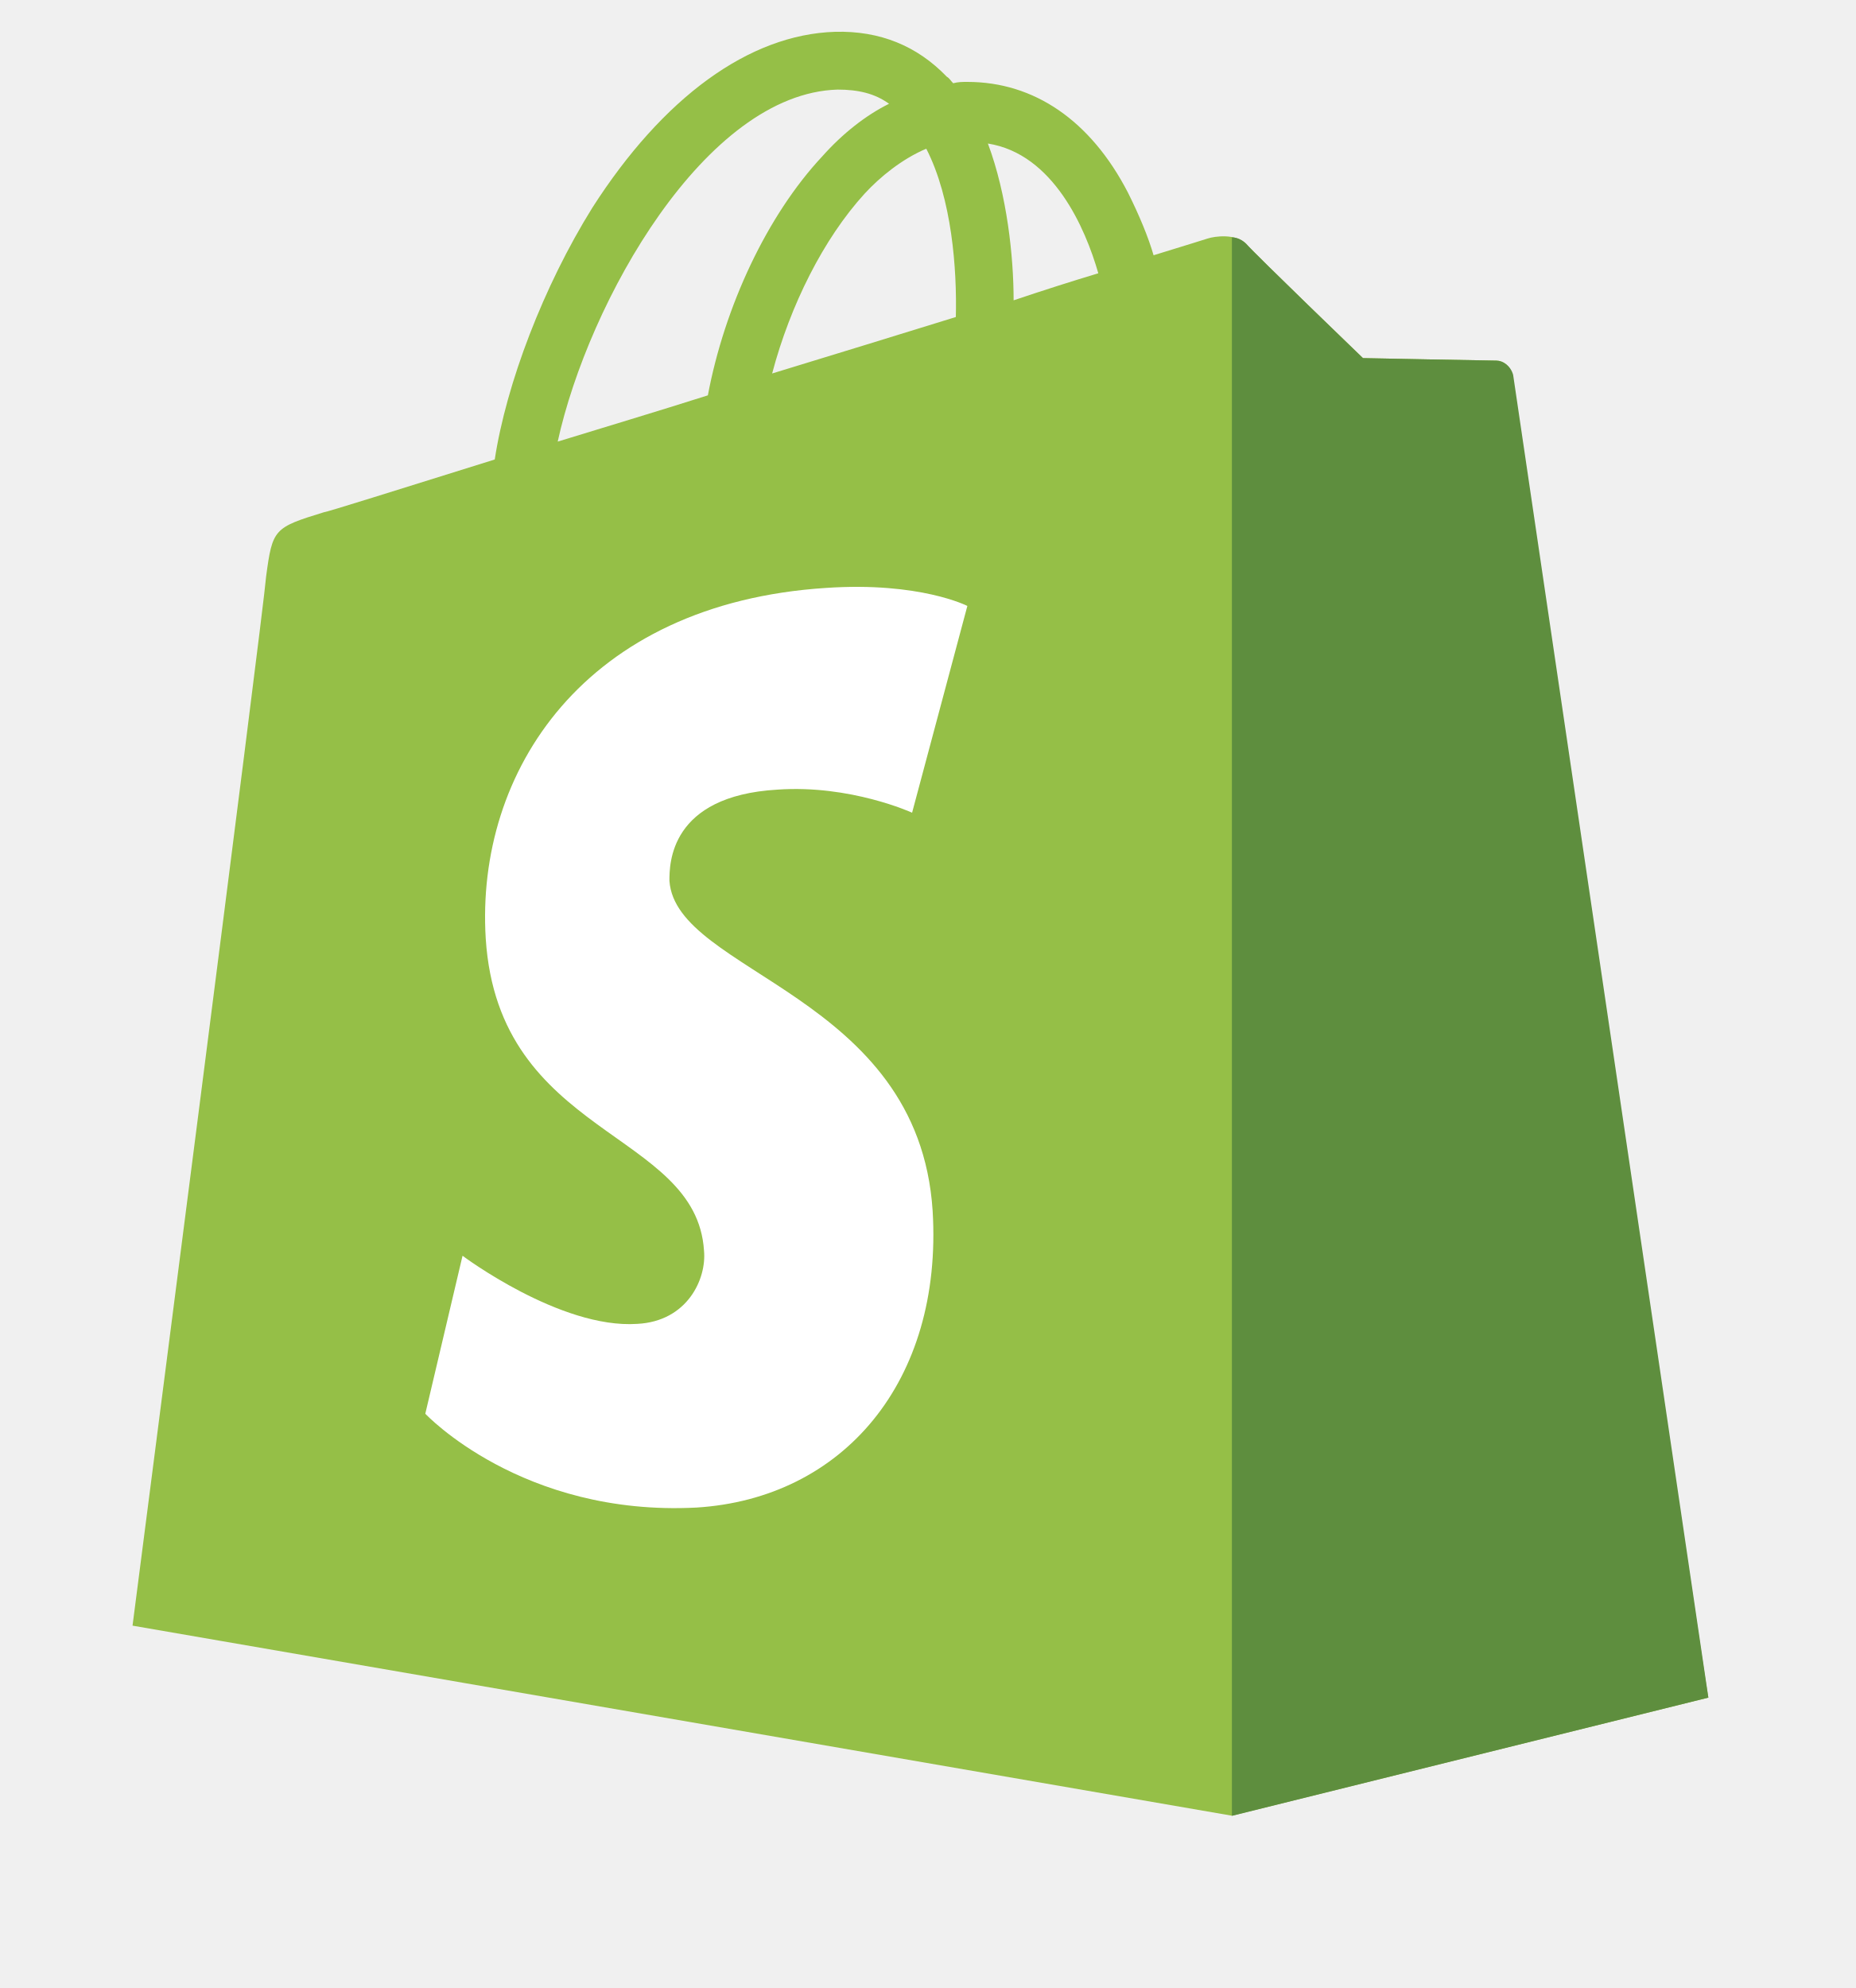
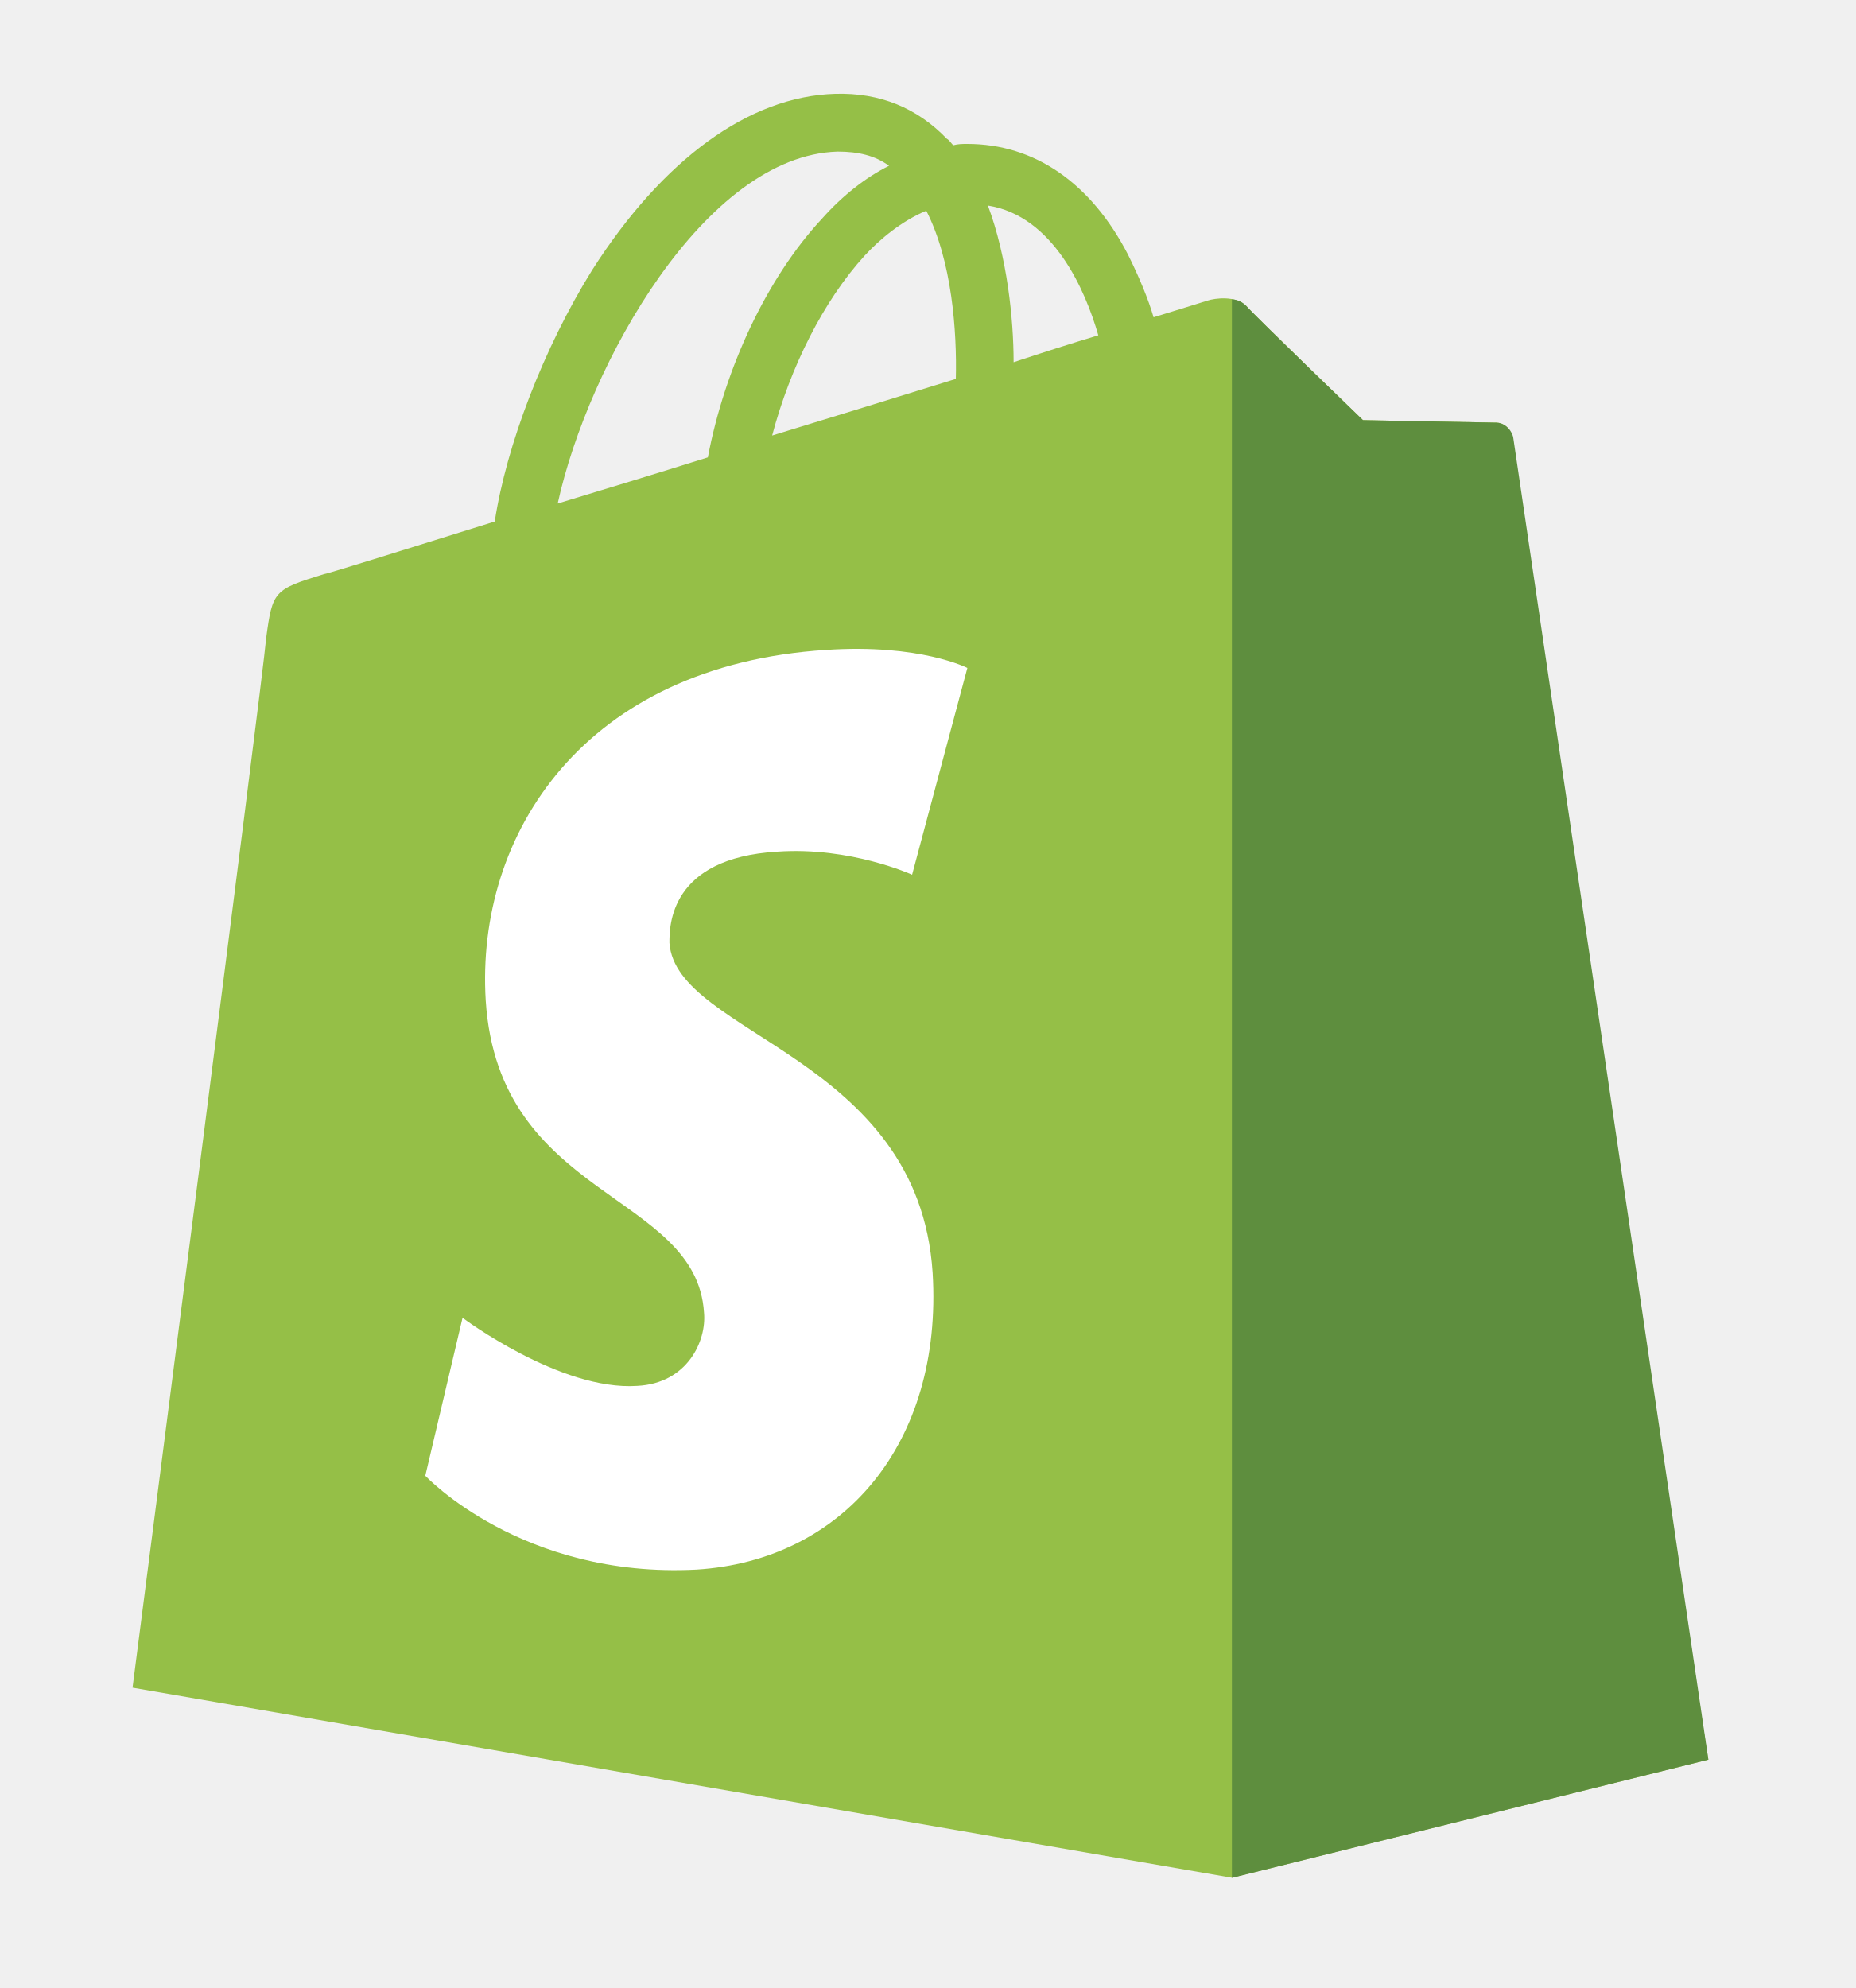
<svg xmlns="http://www.w3.org/2000/svg" width="14" height="15" viewBox="0 0 14 15" fill="none">
  <g clip-path="url(#clip0_4_3041)">
-     <path d="M11.408 2.828C11.398 2.76 11.34 2.721 11.291 2.721C11.243 2.721 10.284 2.702 10.284 2.702C10.284 2.702 9.479 1.926 9.402 1.839C9.324 1.762 9.169 1.781 9.111 1.8C9.111 1.8 8.956 1.849 8.704 1.926C8.665 1.791 8.597 1.626 8.51 1.452C8.229 0.909 7.803 0.618 7.299 0.618C7.26 0.618 7.231 0.618 7.192 0.628C7.173 0.609 7.163 0.589 7.144 0.579C6.921 0.347 6.64 0.231 6.301 0.24C5.652 0.26 5.002 0.735 4.469 1.568C4.101 2.159 3.82 2.896 3.733 3.467C2.987 3.7 2.463 3.865 2.444 3.865C2.066 3.981 2.056 3.991 2.008 4.349C1.988 4.62 1 12.266 1 12.266L9.295 13.7L12.89 12.809C12.881 12.809 11.417 2.896 11.408 2.828ZM8.287 2.062C8.094 2.12 7.88 2.188 7.648 2.266C7.648 1.936 7.599 1.471 7.454 1.083C7.948 1.161 8.19 1.723 8.287 2.062ZM7.212 2.392C6.776 2.527 6.301 2.673 5.826 2.818C5.962 2.304 6.214 1.8 6.524 1.461C6.64 1.335 6.805 1.2 6.989 1.122C7.183 1.5 7.221 2.033 7.212 2.392ZM6.32 0.676C6.475 0.676 6.601 0.705 6.708 0.783C6.533 0.87 6.359 1.006 6.204 1.18C5.787 1.626 5.467 2.314 5.341 2.983C4.944 3.109 4.556 3.225 4.208 3.332C4.44 2.275 5.322 0.705 6.32 0.676Z" fill="#95BF47" />
-     <path d="M11.291 2.721C11.243 2.721 10.284 2.702 10.284 2.702C10.284 2.702 9.479 1.927 9.402 1.839C9.373 1.81 9.334 1.791 9.295 1.791V13.701L12.89 12.809C12.89 12.809 11.427 2.896 11.417 2.828C11.398 2.76 11.34 2.721 11.291 2.721Z" fill="#5E8E3E" />
-     <path d="M7.299 4.572L6.882 6.132C6.882 6.132 6.417 5.919 5.865 5.958C5.051 6.006 5.051 6.52 5.051 6.646C5.099 7.344 6.931 7.499 7.037 9.136C7.115 10.425 6.359 11.307 5.254 11.375C3.936 11.443 3.209 10.667 3.209 10.667L3.49 9.475C3.49 9.475 4.227 10.028 4.808 9.989C5.186 9.97 5.332 9.65 5.312 9.437C5.254 8.526 3.762 8.584 3.665 7.082C3.587 5.822 4.411 4.553 6.233 4.436C6.94 4.388 7.299 4.572 7.299 4.572Z" fill="white" />
+     <path d="M11.408 3.295C11.398 3.228 11.34 3.189 11.291 3.189C11.243 3.189 10.284 3.17 10.284 3.17C10.284 3.17 9.479 2.394 9.402 2.307C9.324 2.23 9.169 2.249 9.111 2.268C9.111 2.268 8.956 2.317 8.704 2.394C8.665 2.259 8.597 2.094 8.51 1.919C8.229 1.377 7.803 1.086 7.299 1.086C7.26 1.086 7.231 1.086 7.192 1.096C7.173 1.076 7.163 1.057 7.144 1.047C6.921 0.815 6.64 0.698 6.301 0.708C5.652 0.727 5.002 1.202 4.469 2.036C4.101 2.627 3.82 3.363 3.733 3.935C2.987 4.168 2.463 4.332 2.444 4.332C2.066 4.449 2.056 4.458 2.008 4.817C1.988 5.088 1 12.734 1 12.734L9.295 14.168L12.89 13.277C12.881 13.277 11.417 3.363 11.408 3.295ZM8.287 2.53C8.094 2.588 7.88 2.656 7.648 2.733C7.648 2.404 7.599 1.939 7.454 1.551C7.948 1.629 8.19 2.191 8.287 2.53ZM7.212 2.859C6.776 2.995 6.301 3.14 5.826 3.286C5.962 2.772 6.214 2.268 6.524 1.929C6.64 1.803 6.805 1.667 6.989 1.59C7.183 1.968 7.221 2.501 7.212 2.859ZM6.32 1.144C6.475 1.144 6.601 1.173 6.708 1.251C6.533 1.338 6.359 1.474 6.204 1.648C5.787 2.094 5.467 2.782 5.341 3.451C4.944 3.576 4.556 3.693 4.208 3.799C4.44 2.743 5.322 1.173 6.32 1.144Z" fill="#95BF47" />
+     <path d="M11.291 3.189C11.243 3.189 10.284 3.17 10.284 3.17C10.284 3.17 9.479 2.394 9.402 2.307C9.373 2.278 9.334 2.259 9.295 2.259V14.169L12.89 13.277C12.89 13.277 11.427 3.364 11.417 3.296C11.398 3.228 11.34 3.189 11.291 3.189Z" fill="#5E8E3E" />
+     <path d="M7.299 5.04L6.882 6.6C6.882 6.6 6.417 6.387 5.865 6.426C5.051 6.474 5.051 6.988 5.051 7.114C5.099 7.811 6.931 7.966 7.037 9.604C7.115 10.893 6.359 11.775 5.254 11.843C3.936 11.911 3.209 11.135 3.209 11.135L3.49 9.943C3.49 9.943 4.227 10.496 4.808 10.457C5.186 10.438 5.332 10.118 5.312 9.904C5.254 8.994 3.762 9.052 3.665 7.55C3.587 6.29 4.411 5.02 6.233 4.904C6.94 4.856 7.299 5.04 7.299 5.04Z" fill="white" />
  </g>
  <defs>
    <clipPath id="clip0_4_3041">
-       <rect width="14" height="14" fill="white" transform="translate(0 0.239746)" />
+       <rect width="14" height="14" fill="white" transform="translate(0 0.70752)" />
    </clipPath>
  </defs>
</svg>
